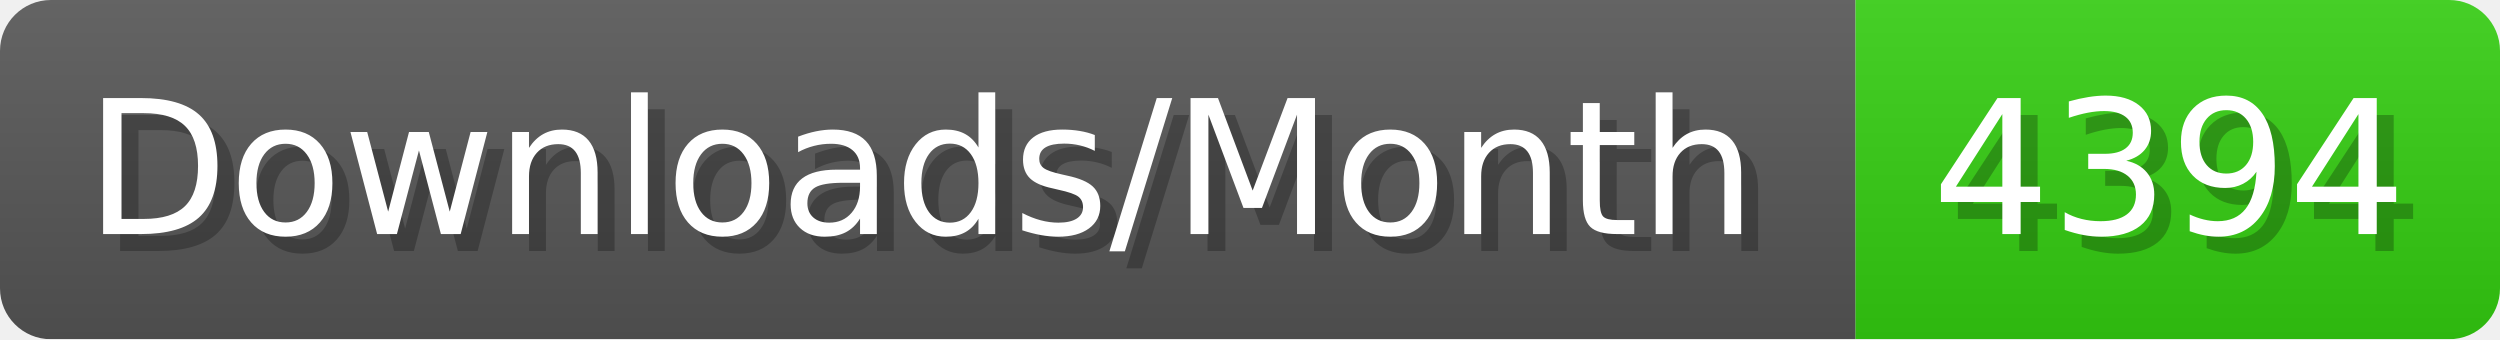
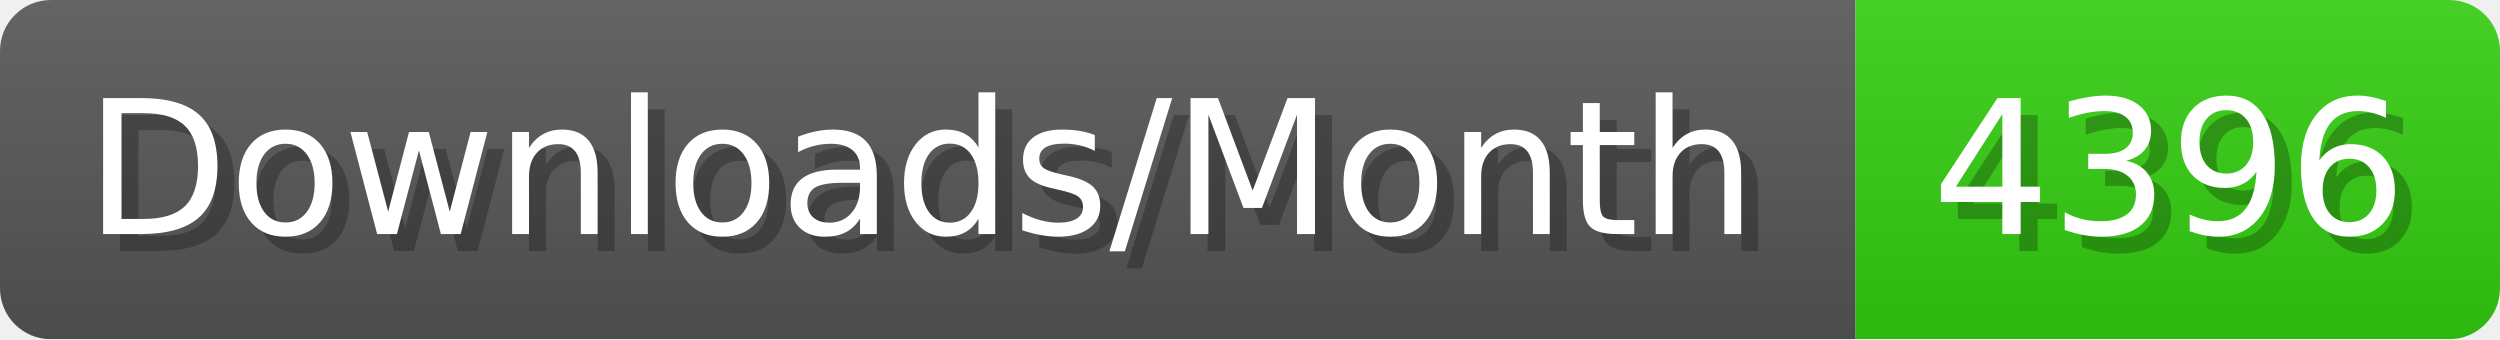
- <svg xmlns="http://www.w3.org/2000/svg" width="147.4" height="20" viewBox="0 0 1474 200" role="img" aria-label="Downloads/Month: 4394">
+ <svg xmlns="http://www.w3.org/2000/svg" width="147.4" height="20" viewBox="0 0 1474 200" role="img" aria-label="Downloads/Month: 4396">
  <linearGradient id="YlXUI" x2="0" y2="100%">
    <stop offset="0" stop-opacity=".1" stop-color="#EEE" />
    <stop offset="1" stop-opacity=".1" />
  </linearGradient>
  <mask id="JHhop">
    <rect width="1474" height="200" rx="30" fill="#FFF" />
  </mask>
  <g mask="url(#JHhop)">
    <rect width="1094" height="200" fill="#555" />
    <rect width="380" height="200" fill="#3C1" x="1094" />
    <rect width="1474" height="200" fill="url(#YlXUI)" />
  </g>
  <g aria-hidden="true" fill="#fff" text-anchor="start" font-family="Verdana,DejaVu Sans,sans-serif" font-size="110">
    <text x="60" y="148" textLength="994" fill="#000" opacity="0.25">Downloads/Month</text>
    <text x="50" y="138" textLength="994">Downloads/Month</text>
-     <text x="1149" y="148" textLength="280" fill="#000" opacity="0.25">4394</text>
-     <text x="1139" y="138" textLength="280">4394</text>
+     <text x="1149" y="148" textLength="280" fill="#000" opacity="0.25">4396</text>
+     <text x="1139" y="138" textLength="280">4396</text>
  </g>
</svg>
